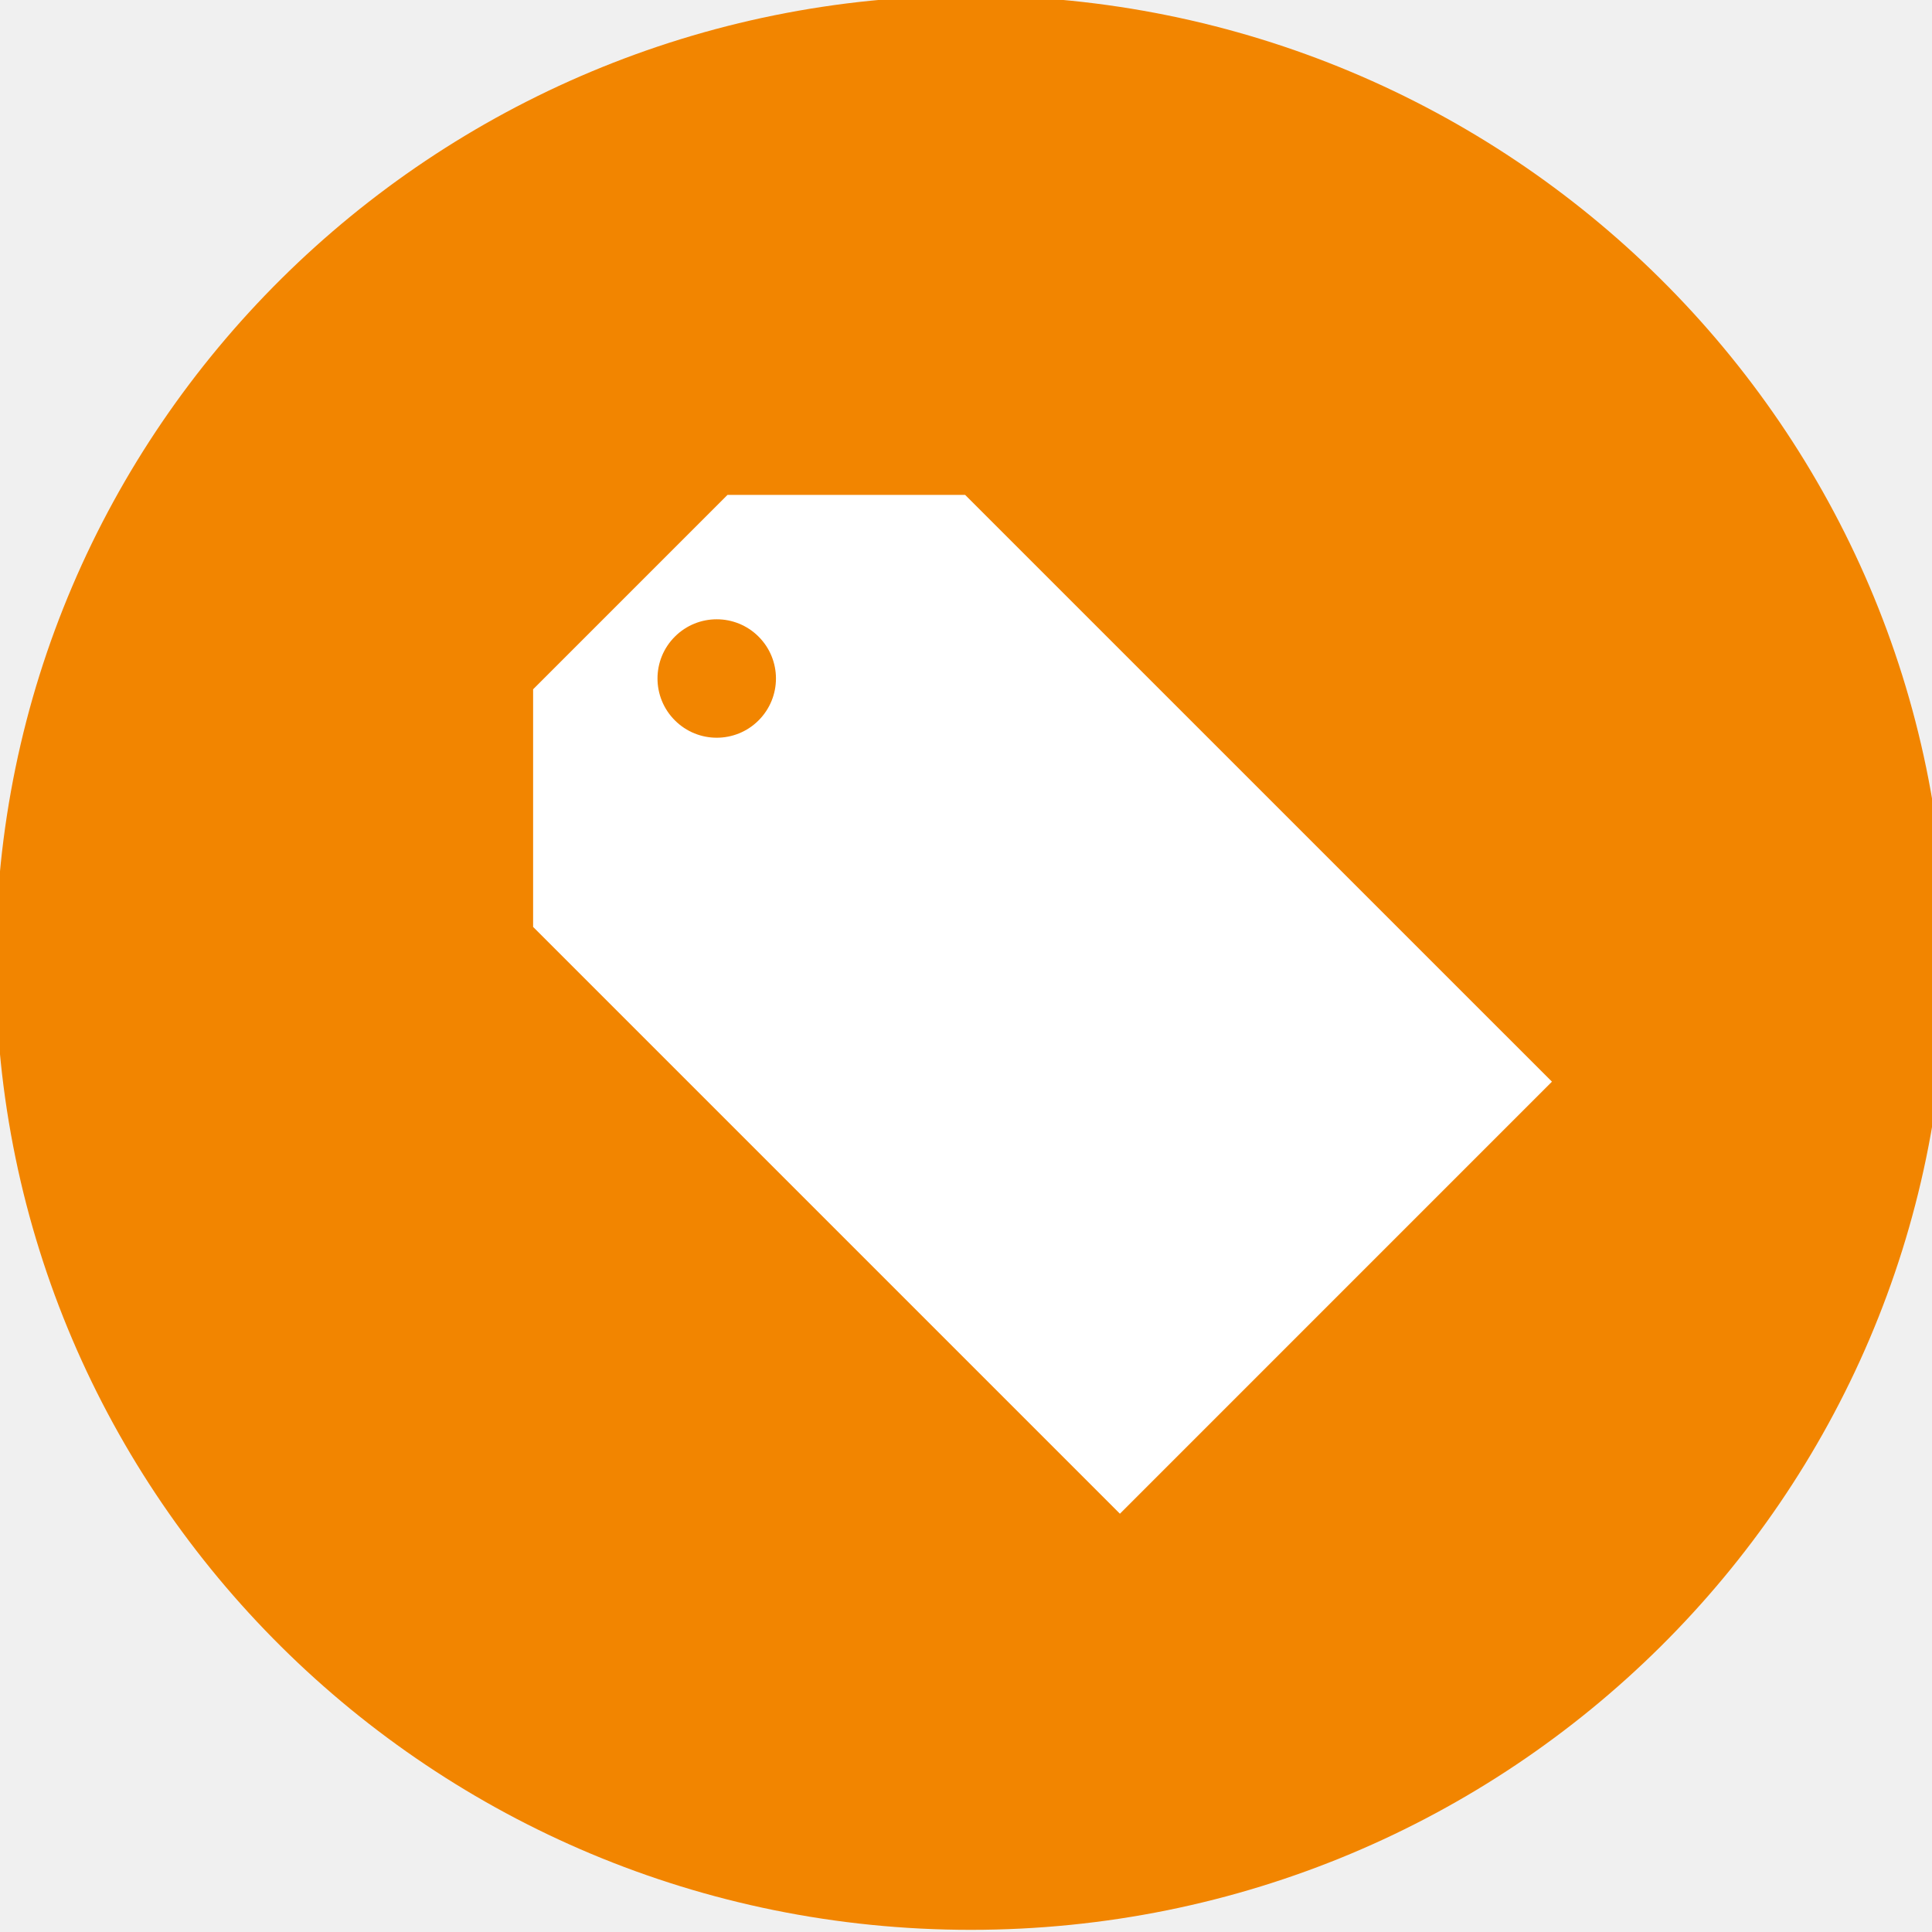
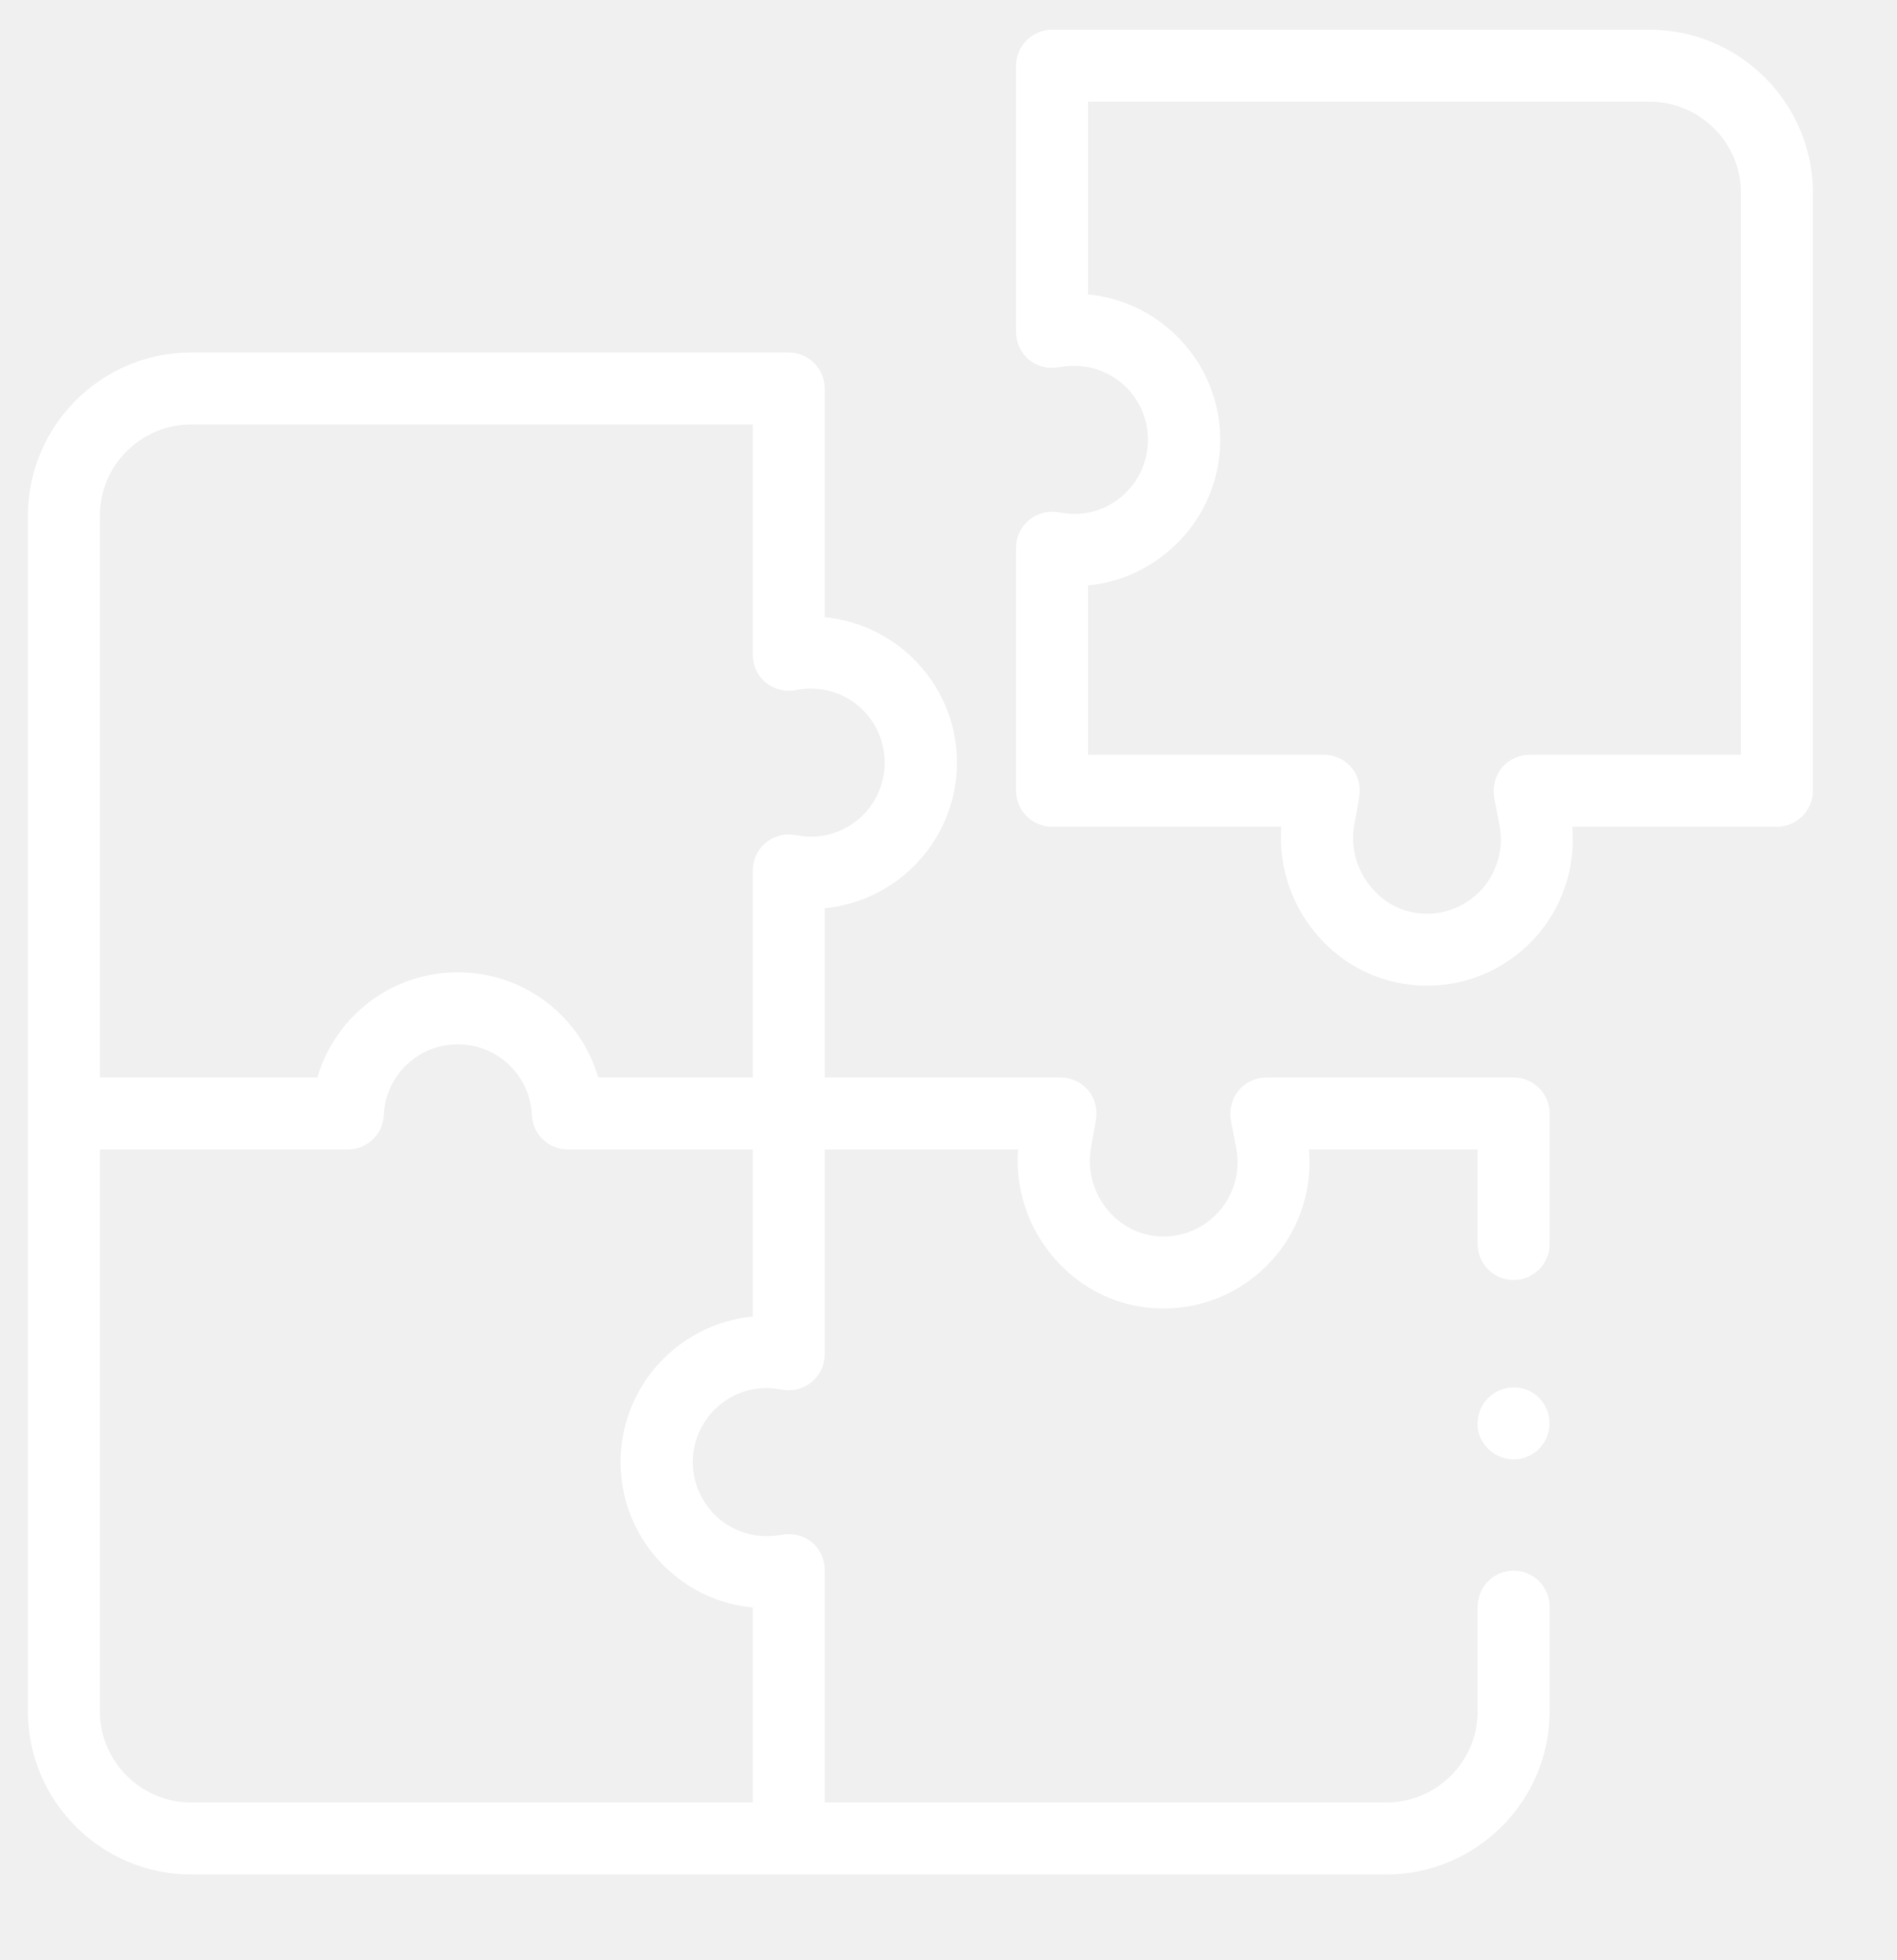
- <svg xmlns="http://www.w3.org/2000/svg" height="1792" width="1792" style="">
-   <rect id="backgroundrect" width="100%" height="100%" x="0" y="0" fill="none" stroke="none" />
-   <g class="currentLayer" style="">
-     <path fill="#f28500" fill-opacity="1" stroke="none" stroke-opacity="1" stroke-width="1" stroke-dasharray="none" stroke-linejoin="miter" stroke-linecap="butt" stroke-dashoffset="" fill-rule="nonzero" opacity="1" marker-start="" marker-mid="" marker-end="" d="M-4,893 C-4,397.42 400.776,-4 900.5,-4 C1400.224,-4 1805,397.42 1805,893 C1805,1388.58 1400.224,1790 900.5,1790 C400.776,1790 -4,1388.58 -4,893 Z" id="svg_2" class="selected" />
-     <path fill="#ffffff" stroke-dashoffset="" fill-rule="nonzero" marker-start="" marker-mid="" marker-end="" id="svg_6" d="M895.199,459.036 L674.789,459.036 L494.482,639.343 L494.482,859.753 L1038.765,1404.036 L1439.482,1003.284 L895.199,459.036 zM625.951,668.146 C604.496,646.691 604.496,611.926 625.951,590.505 C647.407,569.05 682.172,569.05 703.627,590.505 C725.117,611.995 725.082,646.691 703.627,668.181 C682.172,689.636 647.407,689.636 625.951,668.146 z" style="color: rgb(19, 170, 255);" class="" />
+ <svg xmlns="http://www.w3.org/2000/svg" xmlns:xlink="http://www.w3.org/1999/xlink" version="1.1" preserveAspectRatio="xMidYMid meet" viewBox="7.25 -1 68 70.13" width="64" height="66.13">
+   <defs>
+     <path d="M54.45 32.42C53.53 31.34 53.09 29.96 53.19 28.57C52.37 28.57 45.79 28.57 44.97 28.57C44.26 28.57 43.68 27.99 43.68 27.28C43.68 26.41 43.68 19.44 43.68 18.57C43.68 18.19 43.85 17.82 44.14 17.58C44.44 17.33 44.83 17.23 45.2 17.3C45.21 17.3 45.27 17.31 45.28 17.31C46.06 17.46 46.85 17.25 47.46 16.74C48.06 16.23 48.41 15.49 48.41 14.7C48.41 13.91 48.06 13.17 47.46 12.66C46.85 12.16 46.06 11.95 45.28 12.09C45.27 12.09 45.21 12.1 45.2 12.1C44.83 12.17 44.44 12.07 44.14 11.83C43.85 11.58 43.68 11.22 43.68 10.83C43.68 9.88 43.68 2.25 43.68 1.29C43.68 0.58 44.26 0 44.97 0C47.11 0 64.25 0 66.4 0C69.62 0 72.25 2.63 72.25 5.85C72.25 8 72.25 25.14 72.25 27.28C72.25 27.99 71.67 28.57 70.96 28.57C70.22 28.57 64.36 28.57 63.62 28.57C63.74 29.93 63.33 31.29 62.45 32.36C61.47 33.55 60.03 34.25 58.48 34.27C58.46 34.27 58.43 34.27 58.41 34.27C56.88 34.27 55.44 33.6 54.45 32.42ZM46.26 25.99C51.33 25.99 54.15 25.99 54.71 25.99C55.1 25.99 55.46 26.16 55.71 26.45C55.95 26.75 56.05 27.13 55.98 27.51C55.97 27.61 55.83 28.38 55.81 28.47C55.66 29.29 55.88 30.12 56.42 30.75C56.94 31.37 57.66 31.7 58.45 31.69C59.23 31.68 59.96 31.32 60.46 30.72C60.95 30.11 61.16 29.33 61.02 28.56C61 28.45 60.84 27.62 60.82 27.51C60.76 27.13 60.86 26.75 61.1 26.45C61.35 26.16 61.71 25.99 62.1 25.99C62.6 25.99 65.12 25.99 69.67 25.99C69.67 13.91 69.67 7.19 69.67 5.85C69.67 4.05 68.2 2.58 66.4 2.58C65.05 2.58 58.34 2.58 46.26 2.58C46.26 6.73 46.26 9.03 46.26 9.49C47.3 9.59 48.29 9.99 49.11 10.68C50.31 11.68 51 13.14 51 14.7C51 16.26 50.31 17.73 49.11 18.72C48.29 19.41 47.3 19.82 46.26 19.92C46.26 20.73 46.26 22.75 46.26 25.99Z" id="cLvm8SkUf" />
+     <path d="M62.81 43.53C62.81 43.06 62.81 39.32 62.81 38.85C62.81 38.14 62.23 37.56 61.52 37.56C60.63 37.56 53.54 37.56 52.66 37.56C52.27 37.56 51.91 37.73 51.66 38.02C51.42 38.32 51.32 38.71 51.38 39.08C51.4 39.19 51.56 40.02 51.58 40.13C51.72 40.9 51.51 41.68 51.02 42.29C50.52 42.89 49.79 43.25 49.01 43.26C48.22 43.27 47.5 42.94 46.98 42.33C46.44 41.69 46.22 40.86 46.37 40.05C46.39 39.95 46.53 39.18 46.54 39.08C46.61 38.71 46.51 38.32 46.27 38.02C46.02 37.73 45.66 37.56 45.27 37.56C44.71 37.56 41.89 37.56 36.82 37.56C36.82 33.92 36.82 31.89 36.82 31.49C37.86 31.39 38.85 30.98 39.67 30.3C40.87 29.3 41.56 27.83 41.56 26.27C41.56 24.71 40.87 23.25 39.67 22.25C38.85 21.57 37.86 21.16 36.82 21.06C36.82 20.24 36.82 13.68 36.82 12.86C36.82 12.15 36.24 11.57 35.53 11.57C33.39 11.57 16.25 11.57 14.1 11.57C10.88 11.57 8.25 14.2 8.25 17.42C8.25 21.71 8.25 55.99 8.25 60.28C8.25 63.5 10.88 66.13 14.1 66.13C18.39 66.13 52.67 66.13 56.96 66.13C60.18 66.13 62.81 63.5 62.81 60.28C62.81 59.9 62.81 56.9 62.81 56.53C62.81 55.82 62.23 55.24 61.52 55.24C60.8 55.24 60.23 55.82 60.23 56.53C60.23 56.9 60.23 59.9 60.23 60.28C60.23 62.08 58.76 63.55 56.96 63.55C55.61 63.55 48.9 63.55 36.82 63.55C36.82 58.55 36.82 55.77 36.82 55.22C36.82 54.83 36.65 54.47 36.36 54.22C36.06 53.98 35.67 53.88 35.3 53.95C35.29 53.95 35.23 53.96 35.22 53.96C34.44 54.1 33.65 53.89 33.04 53.39C32.44 52.88 32.09 52.14 32.09 51.35C32.09 50.56 32.44 49.81 33.04 49.31C33.65 48.8 34.44 48.59 35.22 48.74C35.23 48.74 35.29 48.75 35.3 48.75C35.67 48.82 36.06 48.72 36.36 48.47C36.65 48.23 36.82 47.86 36.82 47.48C36.82 46.99 36.82 44.55 36.82 40.14C40.98 40.14 43.29 40.14 43.75 40.14C43.65 41.53 44.09 42.91 45.01 43.99C46.02 45.19 47.49 45.87 49.04 45.84C50.59 45.82 52.03 45.12 53.01 43.93C53.89 42.86 54.3 41.5 54.18 40.14C54.58 40.14 56.6 40.14 60.23 40.14C60.23 42.17 60.23 43.3 60.23 43.53C60.23 44.24 60.8 44.82 61.52 44.82C62.23 44.82 62.81 44.24 62.81 43.53ZM10.83 17.42C10.83 15.62 12.3 14.15 14.1 14.15C15.45 14.15 22.16 14.15 34.24 14.15C34.24 19.1 34.24 21.86 34.24 22.41C34.24 22.79 34.41 23.15 34.7 23.4C35 23.64 35.39 23.74 35.76 23.68C35.77 23.67 35.83 23.66 35.84 23.66C35.84 23.66 35.84 23.66 35.84 23.66C36.62 23.52 37.41 23.73 38.02 24.23C38.62 24.74 38.97 25.48 38.97 26.27C38.97 27.06 38.62 27.81 38.02 28.31C37.41 28.82 36.62 29.03 35.84 28.88C35.83 28.88 35.77 28.87 35.76 28.87C35.39 28.8 35 28.9 34.7 29.15C34.41 29.39 34.24 29.76 34.24 30.14C34.24 30.63 34.24 33.11 34.24 37.56C30.91 37.56 29.07 37.56 28.7 37.56C28.06 35.37 26.05 33.79 23.66 33.79C21.28 33.79 19.27 35.37 18.63 37.56C18.11 37.56 15.51 37.56 10.83 37.56C10.83 26.82 10.83 20.11 10.83 17.42ZM29.5 51.35C29.5 52.91 30.19 54.37 31.39 55.37C32.21 56.06 33.2 56.46 34.24 56.56C34.24 57.03 34.24 59.36 34.24 63.55C22.16 63.55 15.45 63.55 14.1 63.55C12.3 63.55 10.83 62.08 10.83 60.28C10.83 58.94 10.83 52.22 10.83 40.14C16.17 40.14 19.13 40.14 19.72 40.14C20.41 40.14 20.98 39.6 21.01 38.91C21.07 37.49 22.24 36.37 23.66 36.37C25.09 36.37 26.26 37.49 26.32 38.91C26.35 39.6 26.92 40.14 27.61 40.14C28.05 40.14 30.26 40.14 34.24 40.14C34.24 43.74 34.24 45.73 34.24 46.13C33.2 46.23 32.21 46.64 31.39 47.32C30.19 48.32 29.5 49.79 29.5 51.35Z" id="be9hd854C" />
+     <path d="M60.3 50.4C60.12 49.9 60.28 49.32 60.68 48.98C61.11 48.62 61.73 48.57 62.2 48.86C62.65 49.14 62.89 49.69 62.78 50.21C62.67 50.81 62.13 51.25 61.52 51.25C60.98 51.25 60.49 50.9 60.3 50.4Z" id="bCozjUKe" />
+   </defs>
+   <g>
+     <g>
+       <use xlink:href="#cLvm8SkUf" opacity="1" fill="#ffffff" fill-opacity="1" />
+       <g>
+         <use xlink:href="#cLvm8SkUf" opacity="1" fill-opacity="0" stroke="#000000" stroke-width="1" stroke-opacity="0" />
+       </g>
+     </g>
+     <g>
+       <use xlink:href="#be9hd854C" opacity="1" fill="#ffffff" fill-opacity="1" />
+       <g>
+         <use xlink:href="#be9hd854C" opacity="1" fill-opacity="0" stroke="#000000" stroke-width="1" stroke-opacity="0" />
+       </g>
+     </g>
+     <g>
+       <use xlink:href="#bCozjUKe" opacity="1" fill="#ffffff" fill-opacity="1" />
+       <g>
+         <use xlink:href="#bCozjUKe" opacity="1" fill-opacity="0" stroke="#000000" stroke-width="1" stroke-opacity="0" />
+       </g>
+     </g>
  </g>
</svg>
